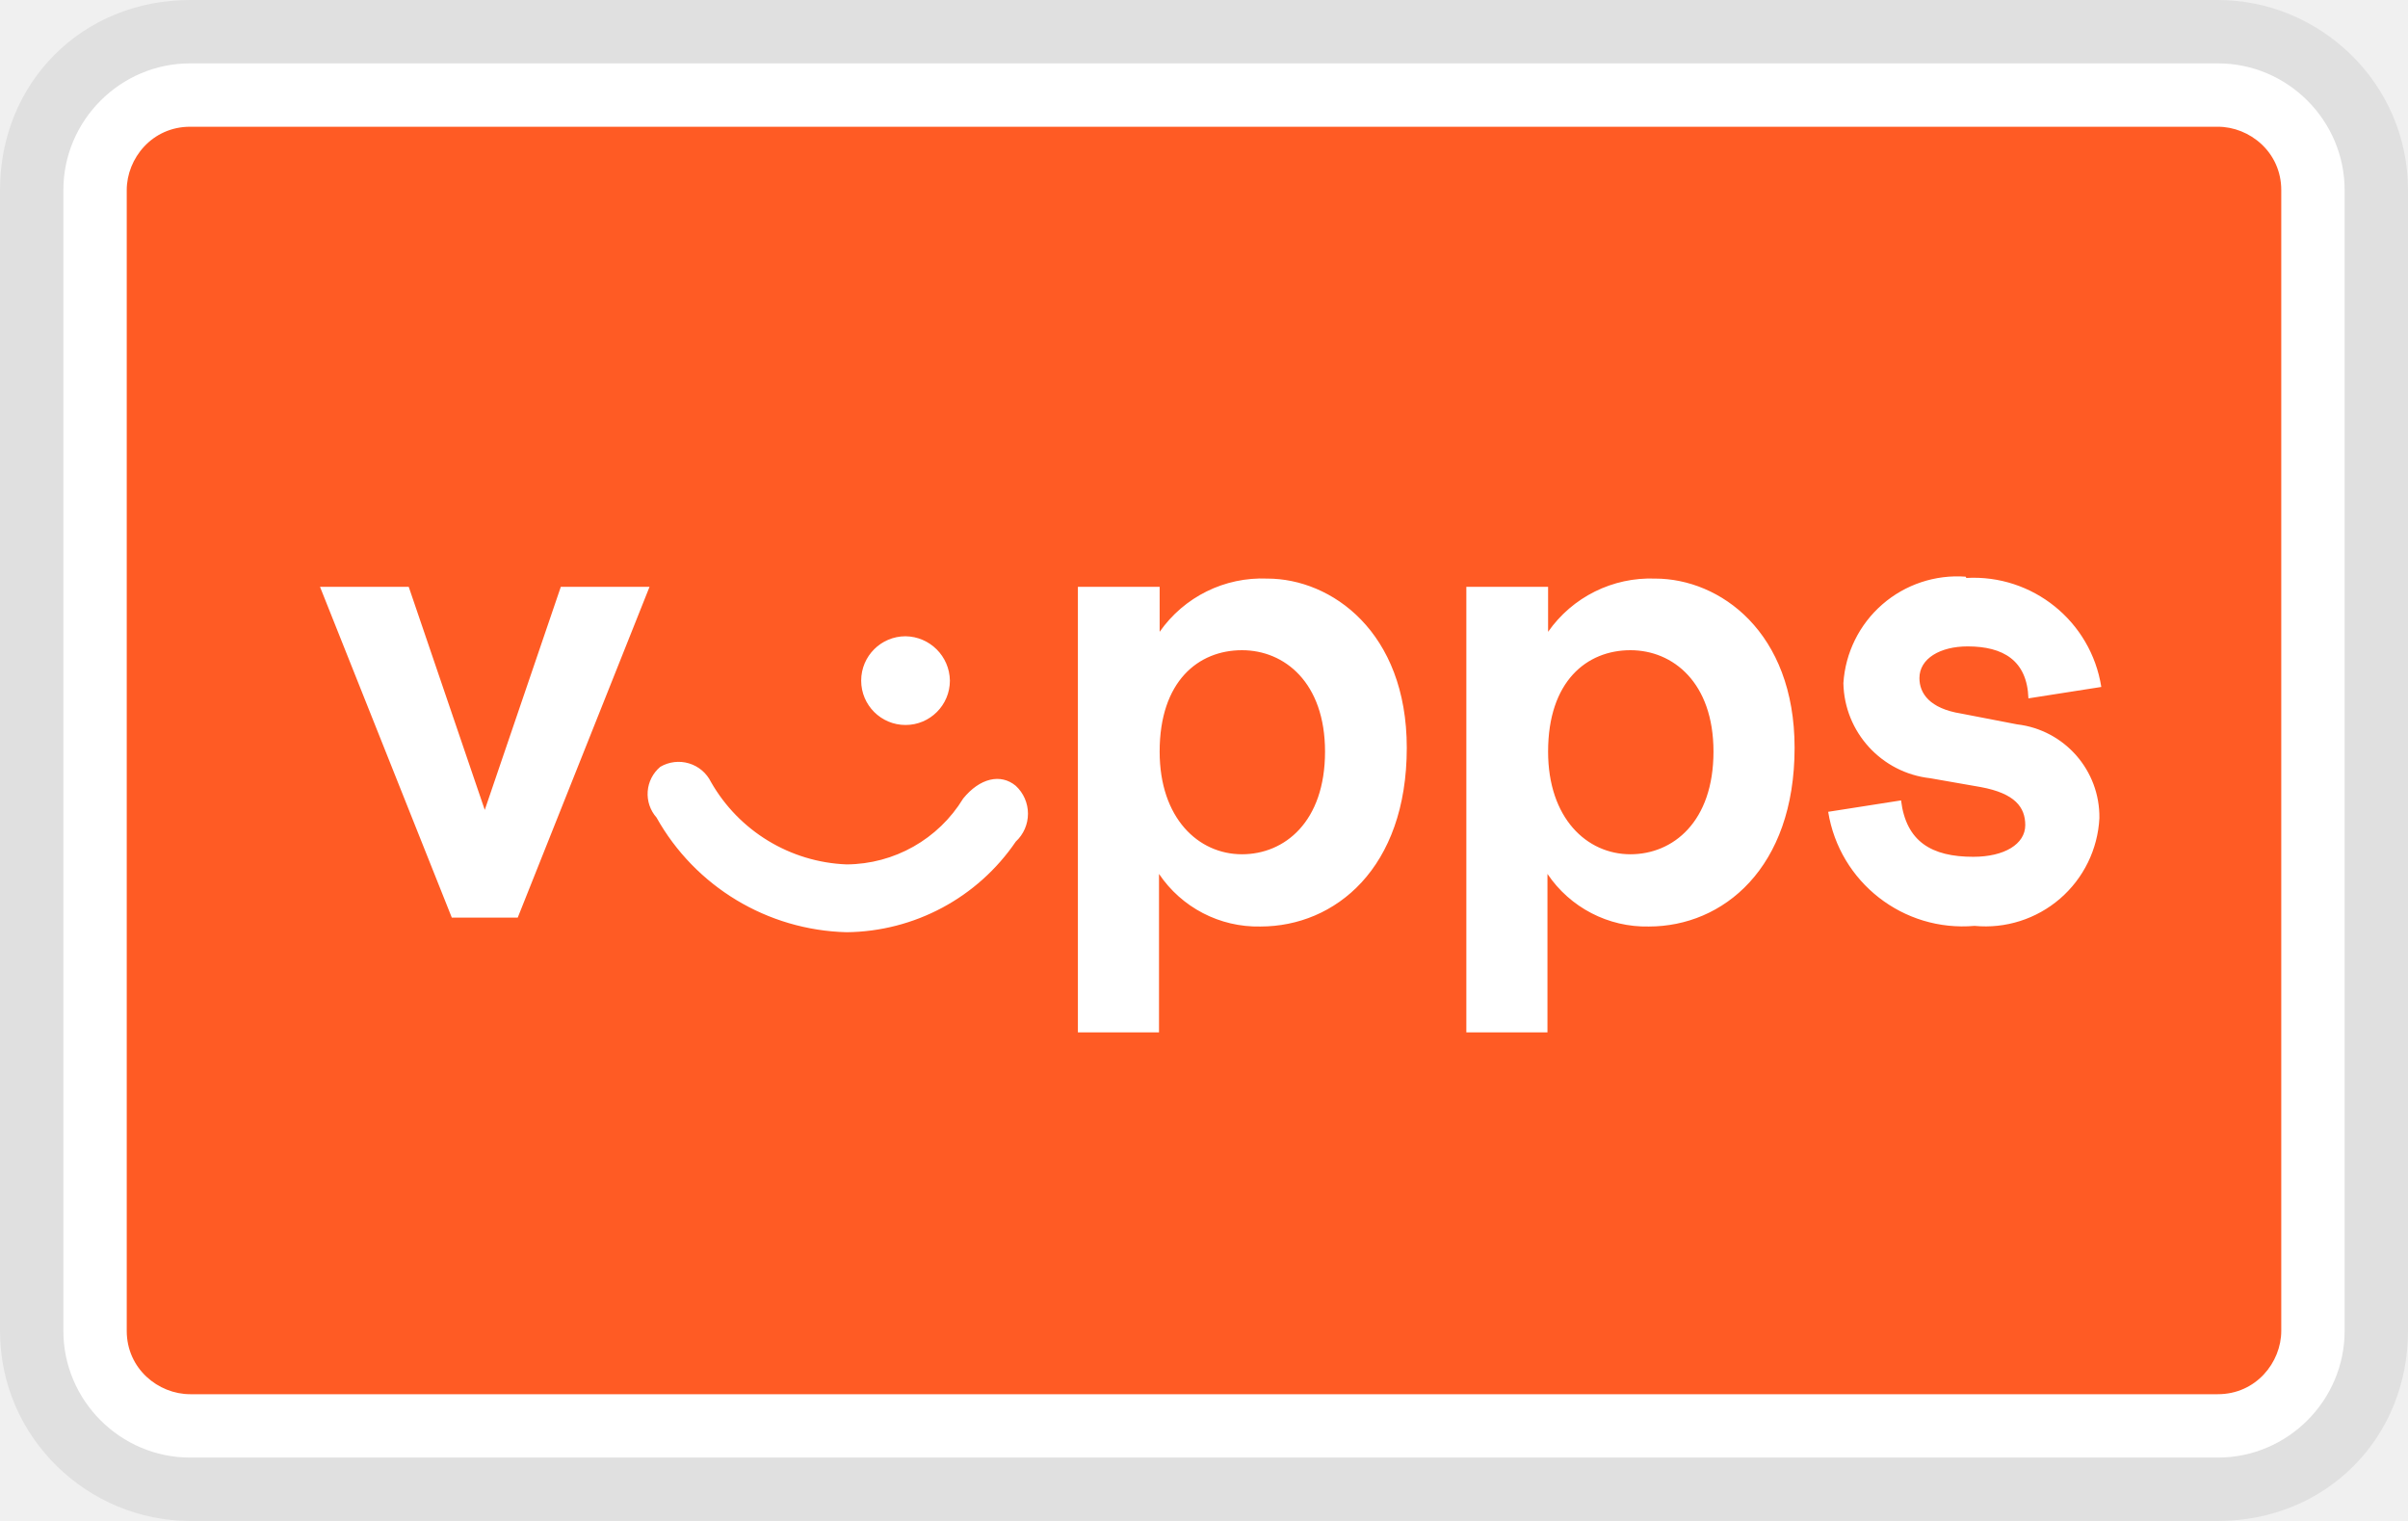
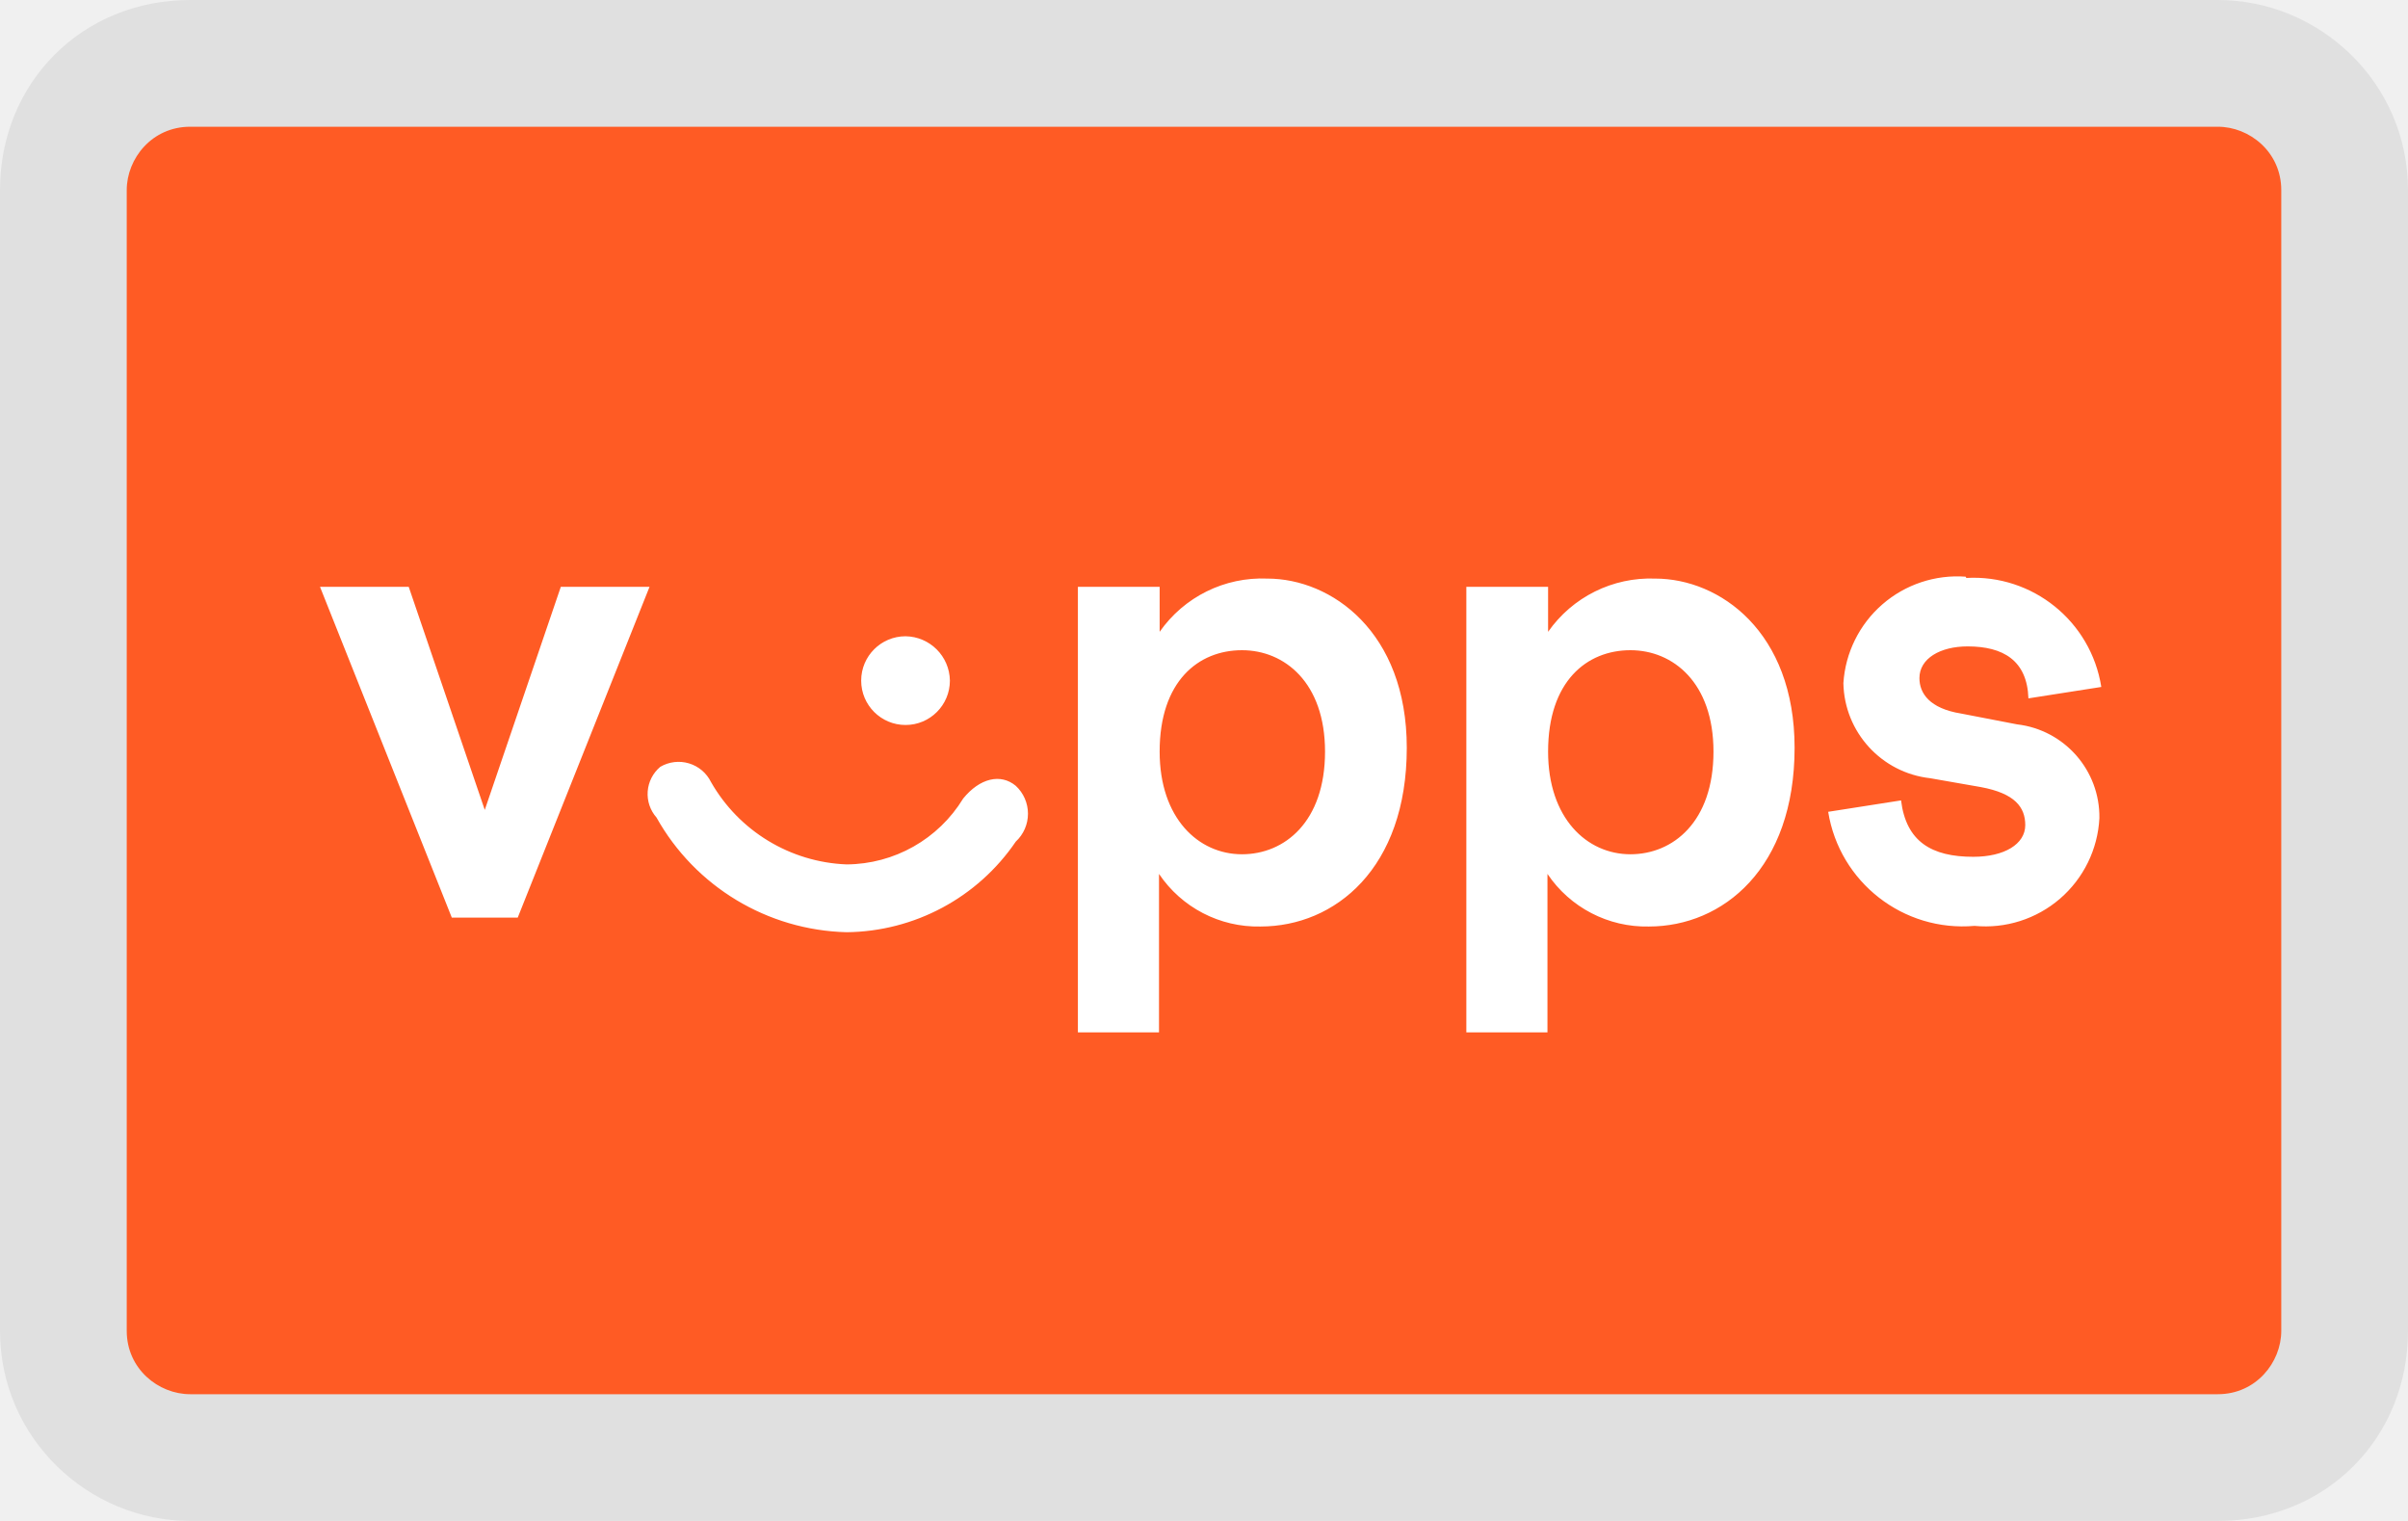
<svg xmlns="http://www.w3.org/2000/svg" width="38" height="24" aria-labelledby="pi-vipps" role="img" viewBox="0 0 38 24">
  <path fill="#000" d="M35 0H3C1.3 0 0 1.3 0 3v18c0 1.7 1.4 3 3 3h32c1.7 0 3-1.3 3-3V3c0-1.7-1.4-3-3-3z" opacity=".07" />
-   <path fill="#fff" d="M35 1c1.1 0 2 .9 2 2v18c0 1.1-.9 2-2 2H3c-1.1 0-2-.9-2-2V3c0-1.1.9-2 2-2h32" />
  <path fill="#ff5b24" d="M3 2h32c.5 0 1 .4 1 1v18c0 .5-.4 1-1 1H3c-.5 0-1-.4-1-1V3c0-.5.4-1 1-1z" />
  <g transform="translate(-1 0)">
    <path fill="#fff" d="m7.45 9.26 1.2 3.52 1.2-3.52h1.4l-2.08 5.22H8.13L6.05 9.26zm6.91 4.38a2.17 2.17 0 0 0 1.84-1.04c.26-.32.59-.4.83-.2a.6.6 0 0 1 0 .88 3.27 3.27 0 0 1-2.67 1.43 3.54 3.54 0 0 1-3-1.81.56.56 0 0 1 .06-.8.57.57 0 0 1 .8.24 2.58 2.58 0 0 0 2.14 1.3zm1.63-2.9a.7.7 0 1 1-.7-.7.71.71 0 0 1 .7.7zm3.31-1.48v.71a1.97 1.97 0 0 1 1.7-.84c1.01 0 2.2.84 2.2 2.67 0 1.9-1.13 2.82-2.31 2.82a1.88 1.88 0 0 1-1.6-.83v2.5h-1.28V9.26zm0 2.6c0 1.05.61 1.62 1.3 1.62.67 0 1.31-.51 1.31-1.62 0-1.09-.64-1.6-1.31-1.6-.69 0-1.3.49-1.3 1.6zm6.13-2.6v.71a1.97 1.97 0 0 1 1.69-.84c1.02 0 2.2.84 2.2 2.67 0 1.9-1.13 2.82-2.3 2.82a1.88 1.88 0 0 1-1.6-.83v2.5h-1.28V9.26zm0 2.6c0 1.05.61 1.62 1.3 1.62.67 0 1.31-.51 1.31-1.62 0-1.09-.64-1.6-1.31-1.6-.69 0-1.3.49-1.3 1.6zm6.6-2.74a2.04 2.04 0 0 1 2.13 1.72l-1.15.18c-.02-.6-.4-.82-.96-.82-.43 0-.76.19-.76.5 0 .24.16.48.66.56l.88.17a1.47 1.47 0 0 1 1.3 1.48 1.8 1.8 0 0 1-1.97 1.7 2.15 2.15 0 0 1-2.31-1.8l1.15-.18c.08.65.48.89 1.14.89.49 0 .82-.2.82-.5 0-.28-.16-.5-.7-.6l-.8-.14a1.54 1.54 0 0 1-1.37-1.5 1.8 1.8 0 0 1 1.93-1.68z" />
  </g>
</svg>
